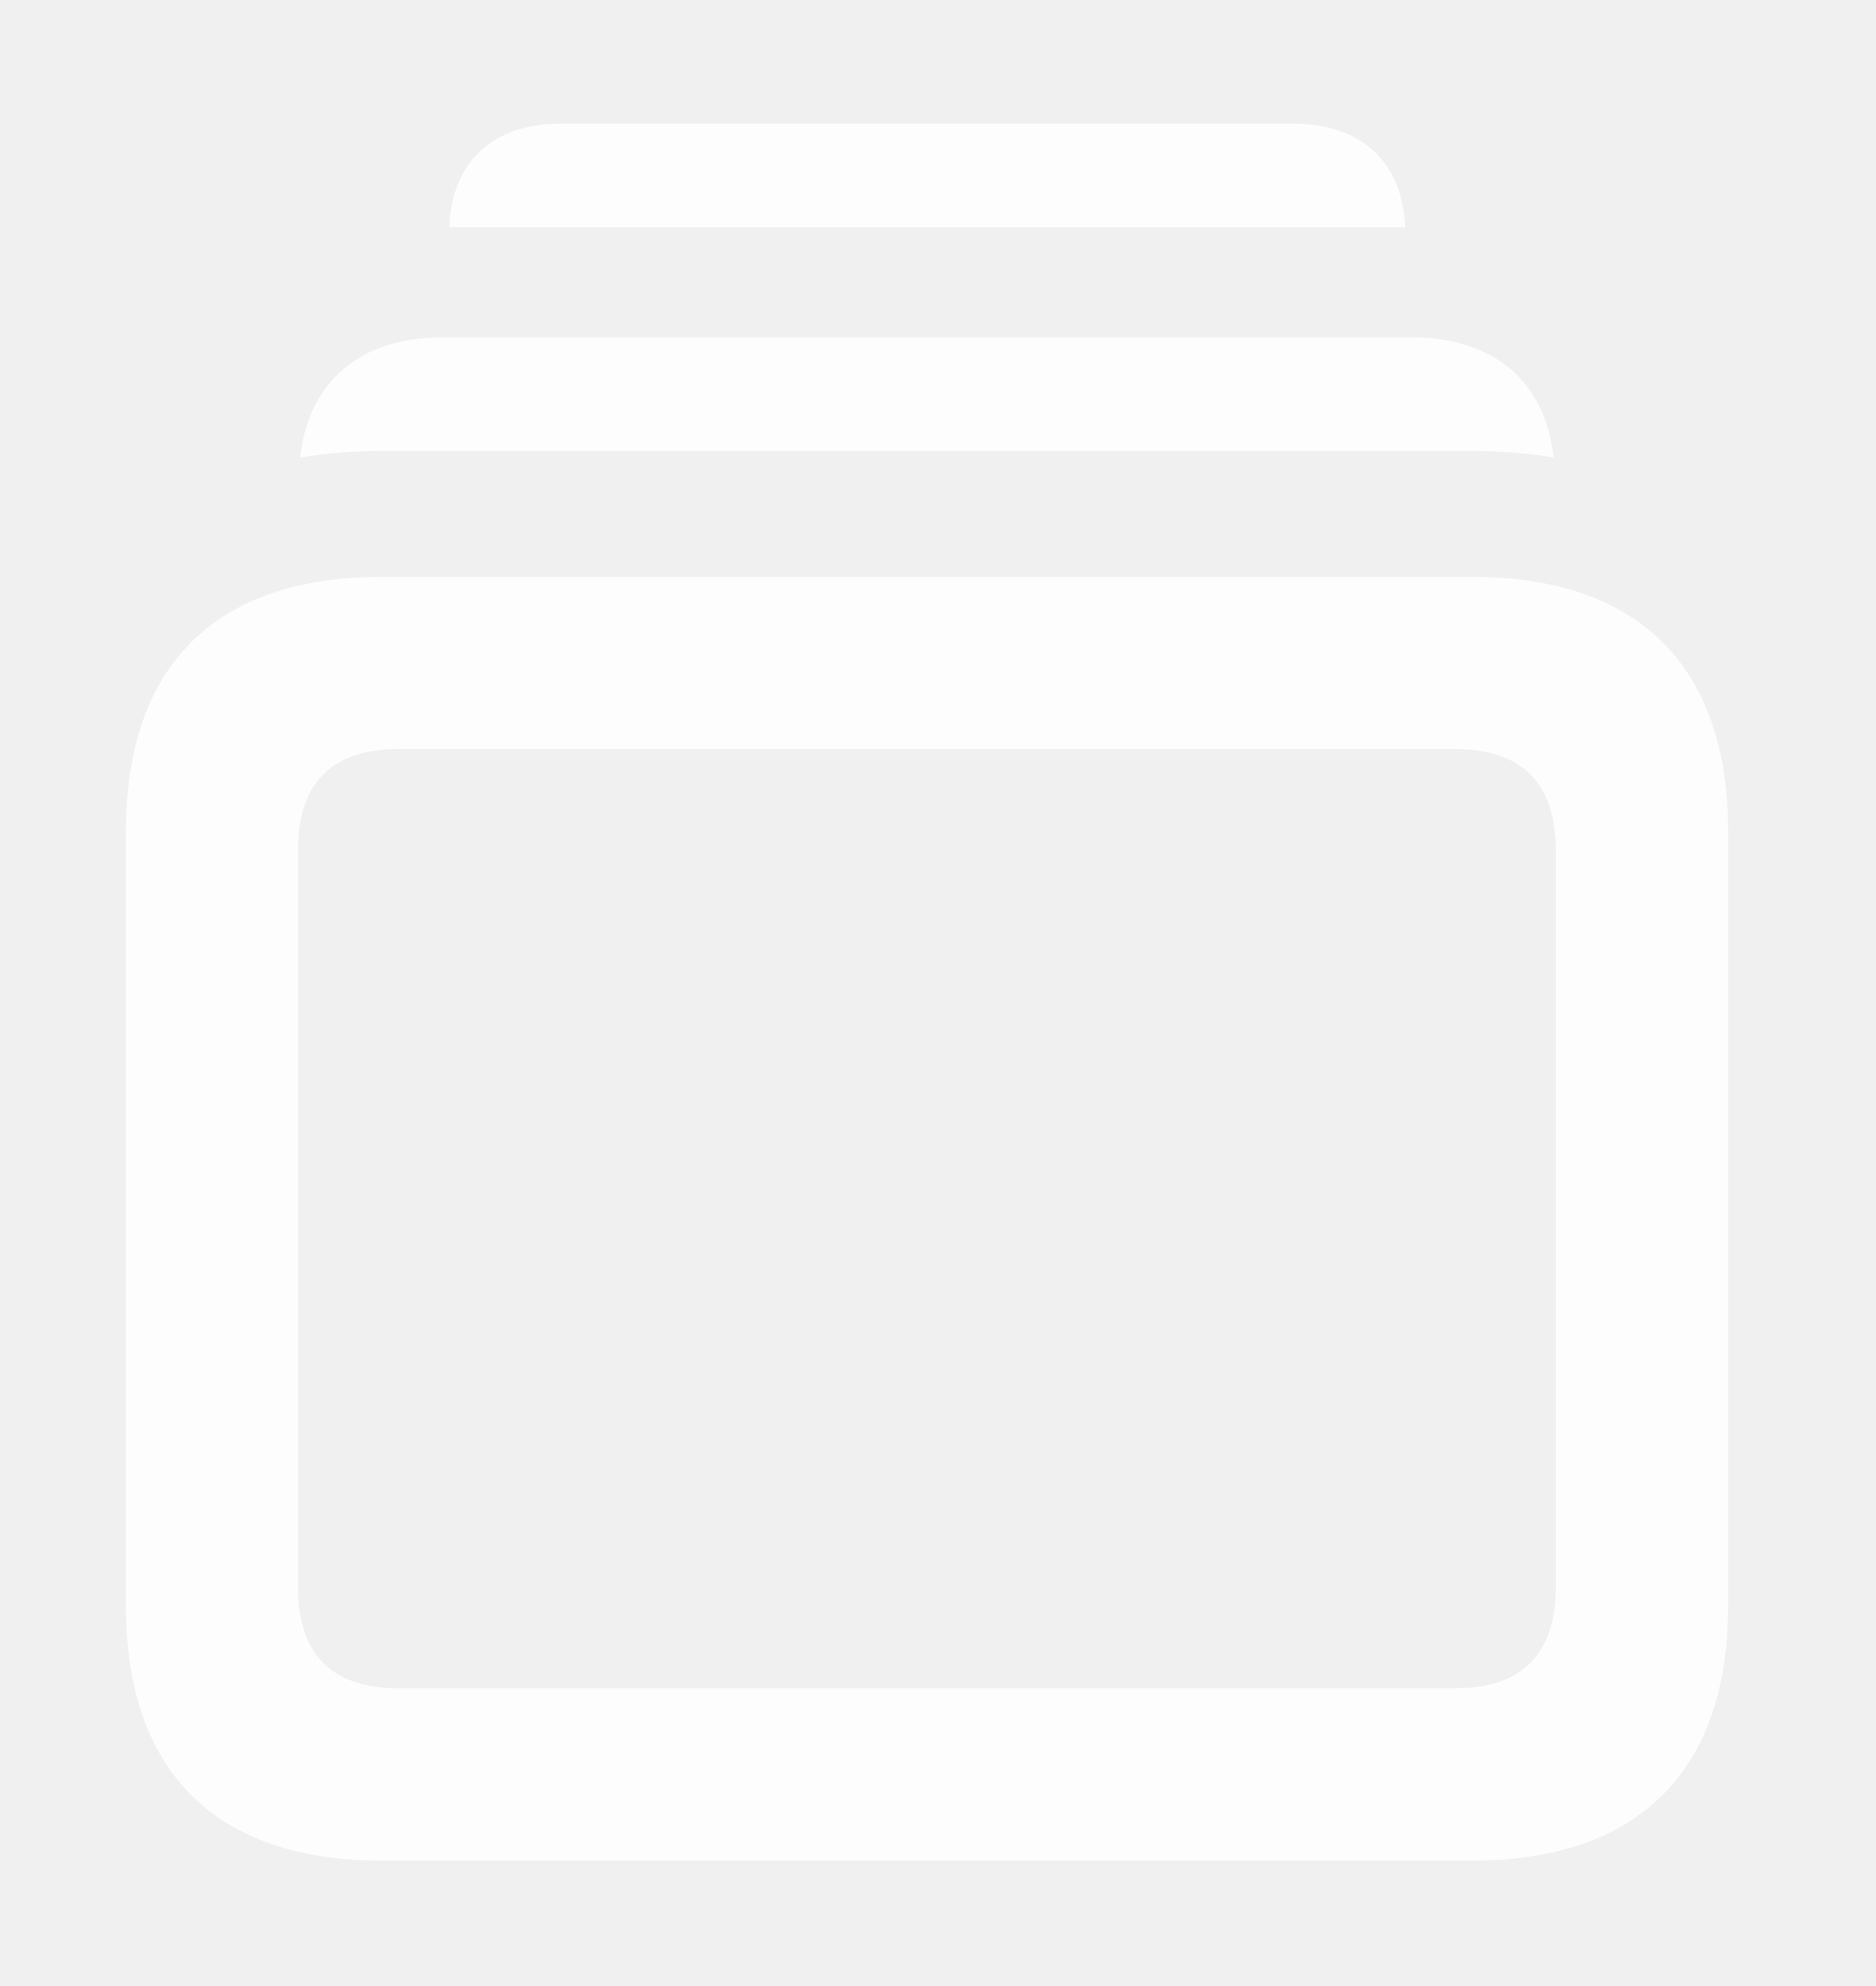
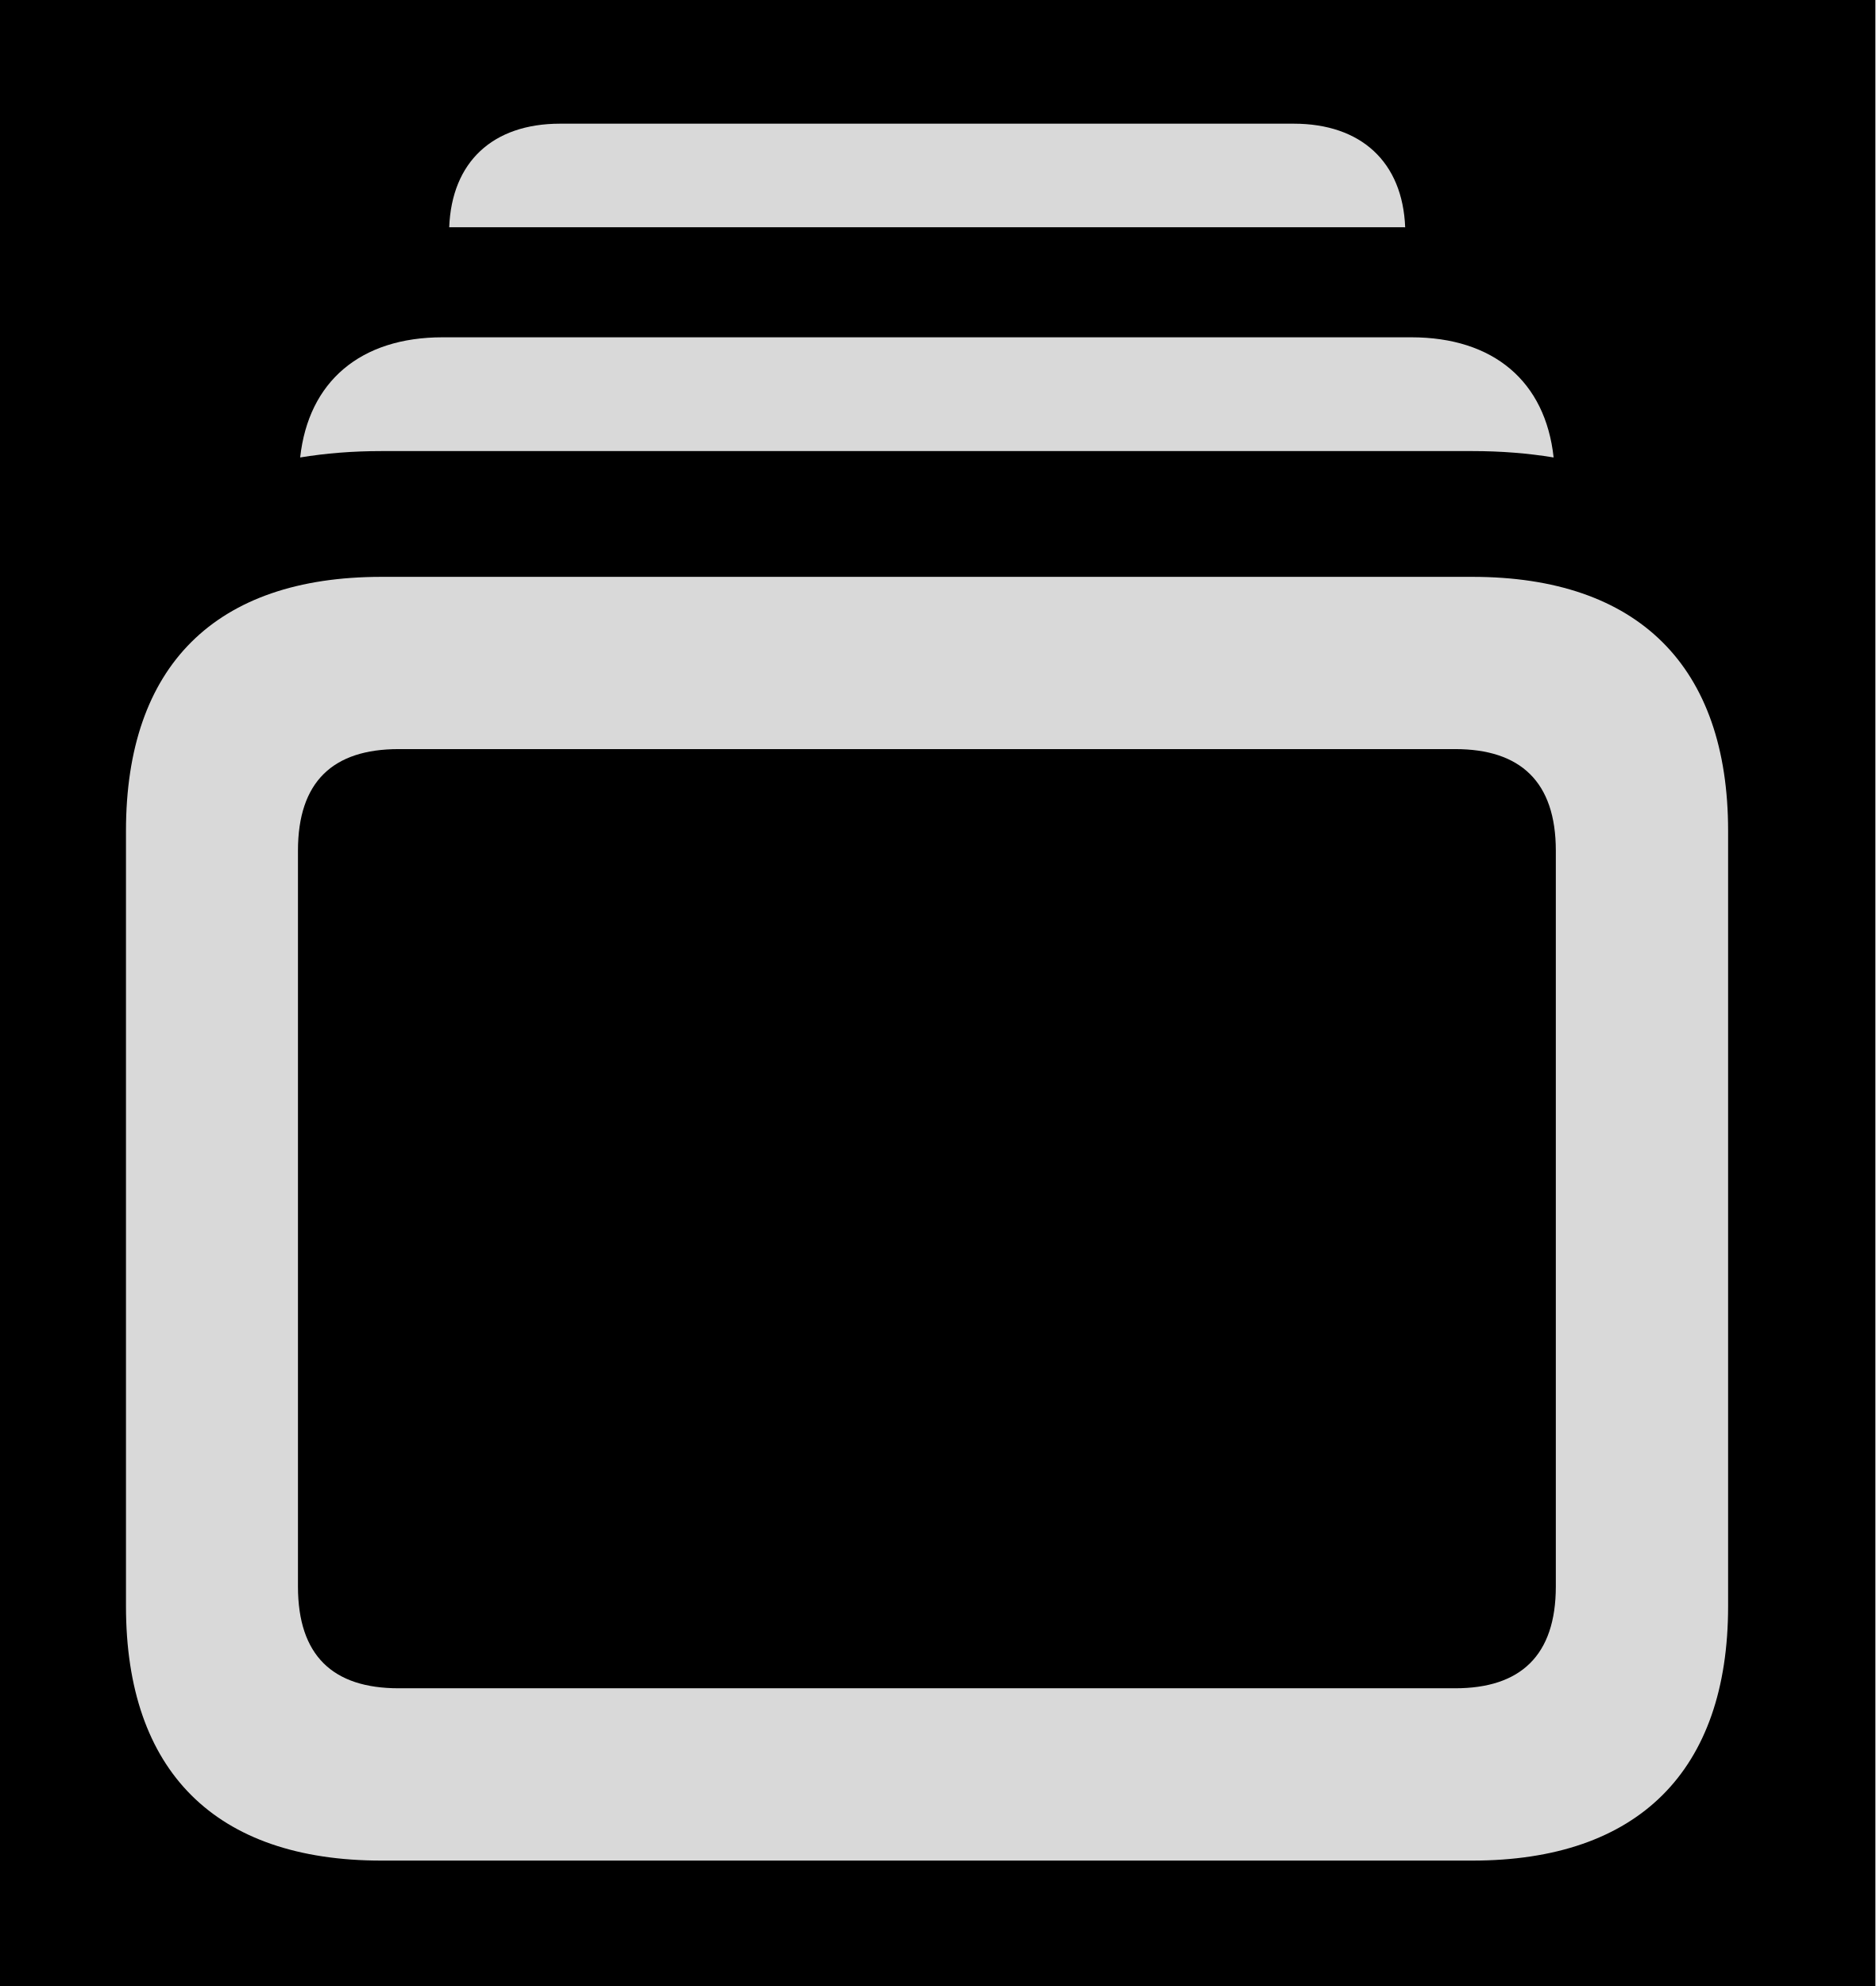
<svg xmlns="http://www.w3.org/2000/svg" version="1.1" viewBox="0 0 31.47 33.32">
  <g>
-     <rect height="33.32" opacity="0" width="31.47" x="0" y="0" />
+     <rect height="33.32" width="31.47" x="0" y="0" />
    <path d="M23.58 3.814C23.573 3.813 23.566 3.813 23.56 3.813L7.549 3.813C7.545 3.813 7.542 3.813 7.538 3.814C7.58 2.719 8.266 2.075 9.399 2.075L21.709 2.075C22.842 2.075 23.537 2.719 23.58 3.814Z" fill="white" fill-opacity="0.85" />
    <path d="M26.071 7.675C25.64 7.604 25.185 7.568 24.707 7.568L6.401 7.568C5.924 7.568 5.468 7.604 5.037 7.675C5.177 6.4 6.049 5.659 7.427 5.659L23.682 5.659C25.064 5.659 25.933 6.4 26.071 7.675Z" fill="white" fill-opacity="0.85" />
    <path d="M6.401 31.216L24.707 31.216C27.49 31.216 28.999 29.712 28.999 26.948L28.999 13.94C28.999 11.177 27.49 9.678 24.707 9.678L6.401 9.678C3.613 9.678 2.114 11.172 2.114 13.94L2.114 26.948C2.114 29.717 3.613 31.216 6.401 31.216ZM6.689 28.325C5.586 28.325 5 27.778 5 26.616L5 14.273C5 13.115 5.586 12.568 6.689 12.568L24.419 12.568C25.513 12.568 26.108 13.115 26.108 14.273L26.108 26.616C26.108 27.778 25.513 28.325 24.419 28.325Z" fill="white" fill-opacity="0.85" />
  </g>
</svg>
